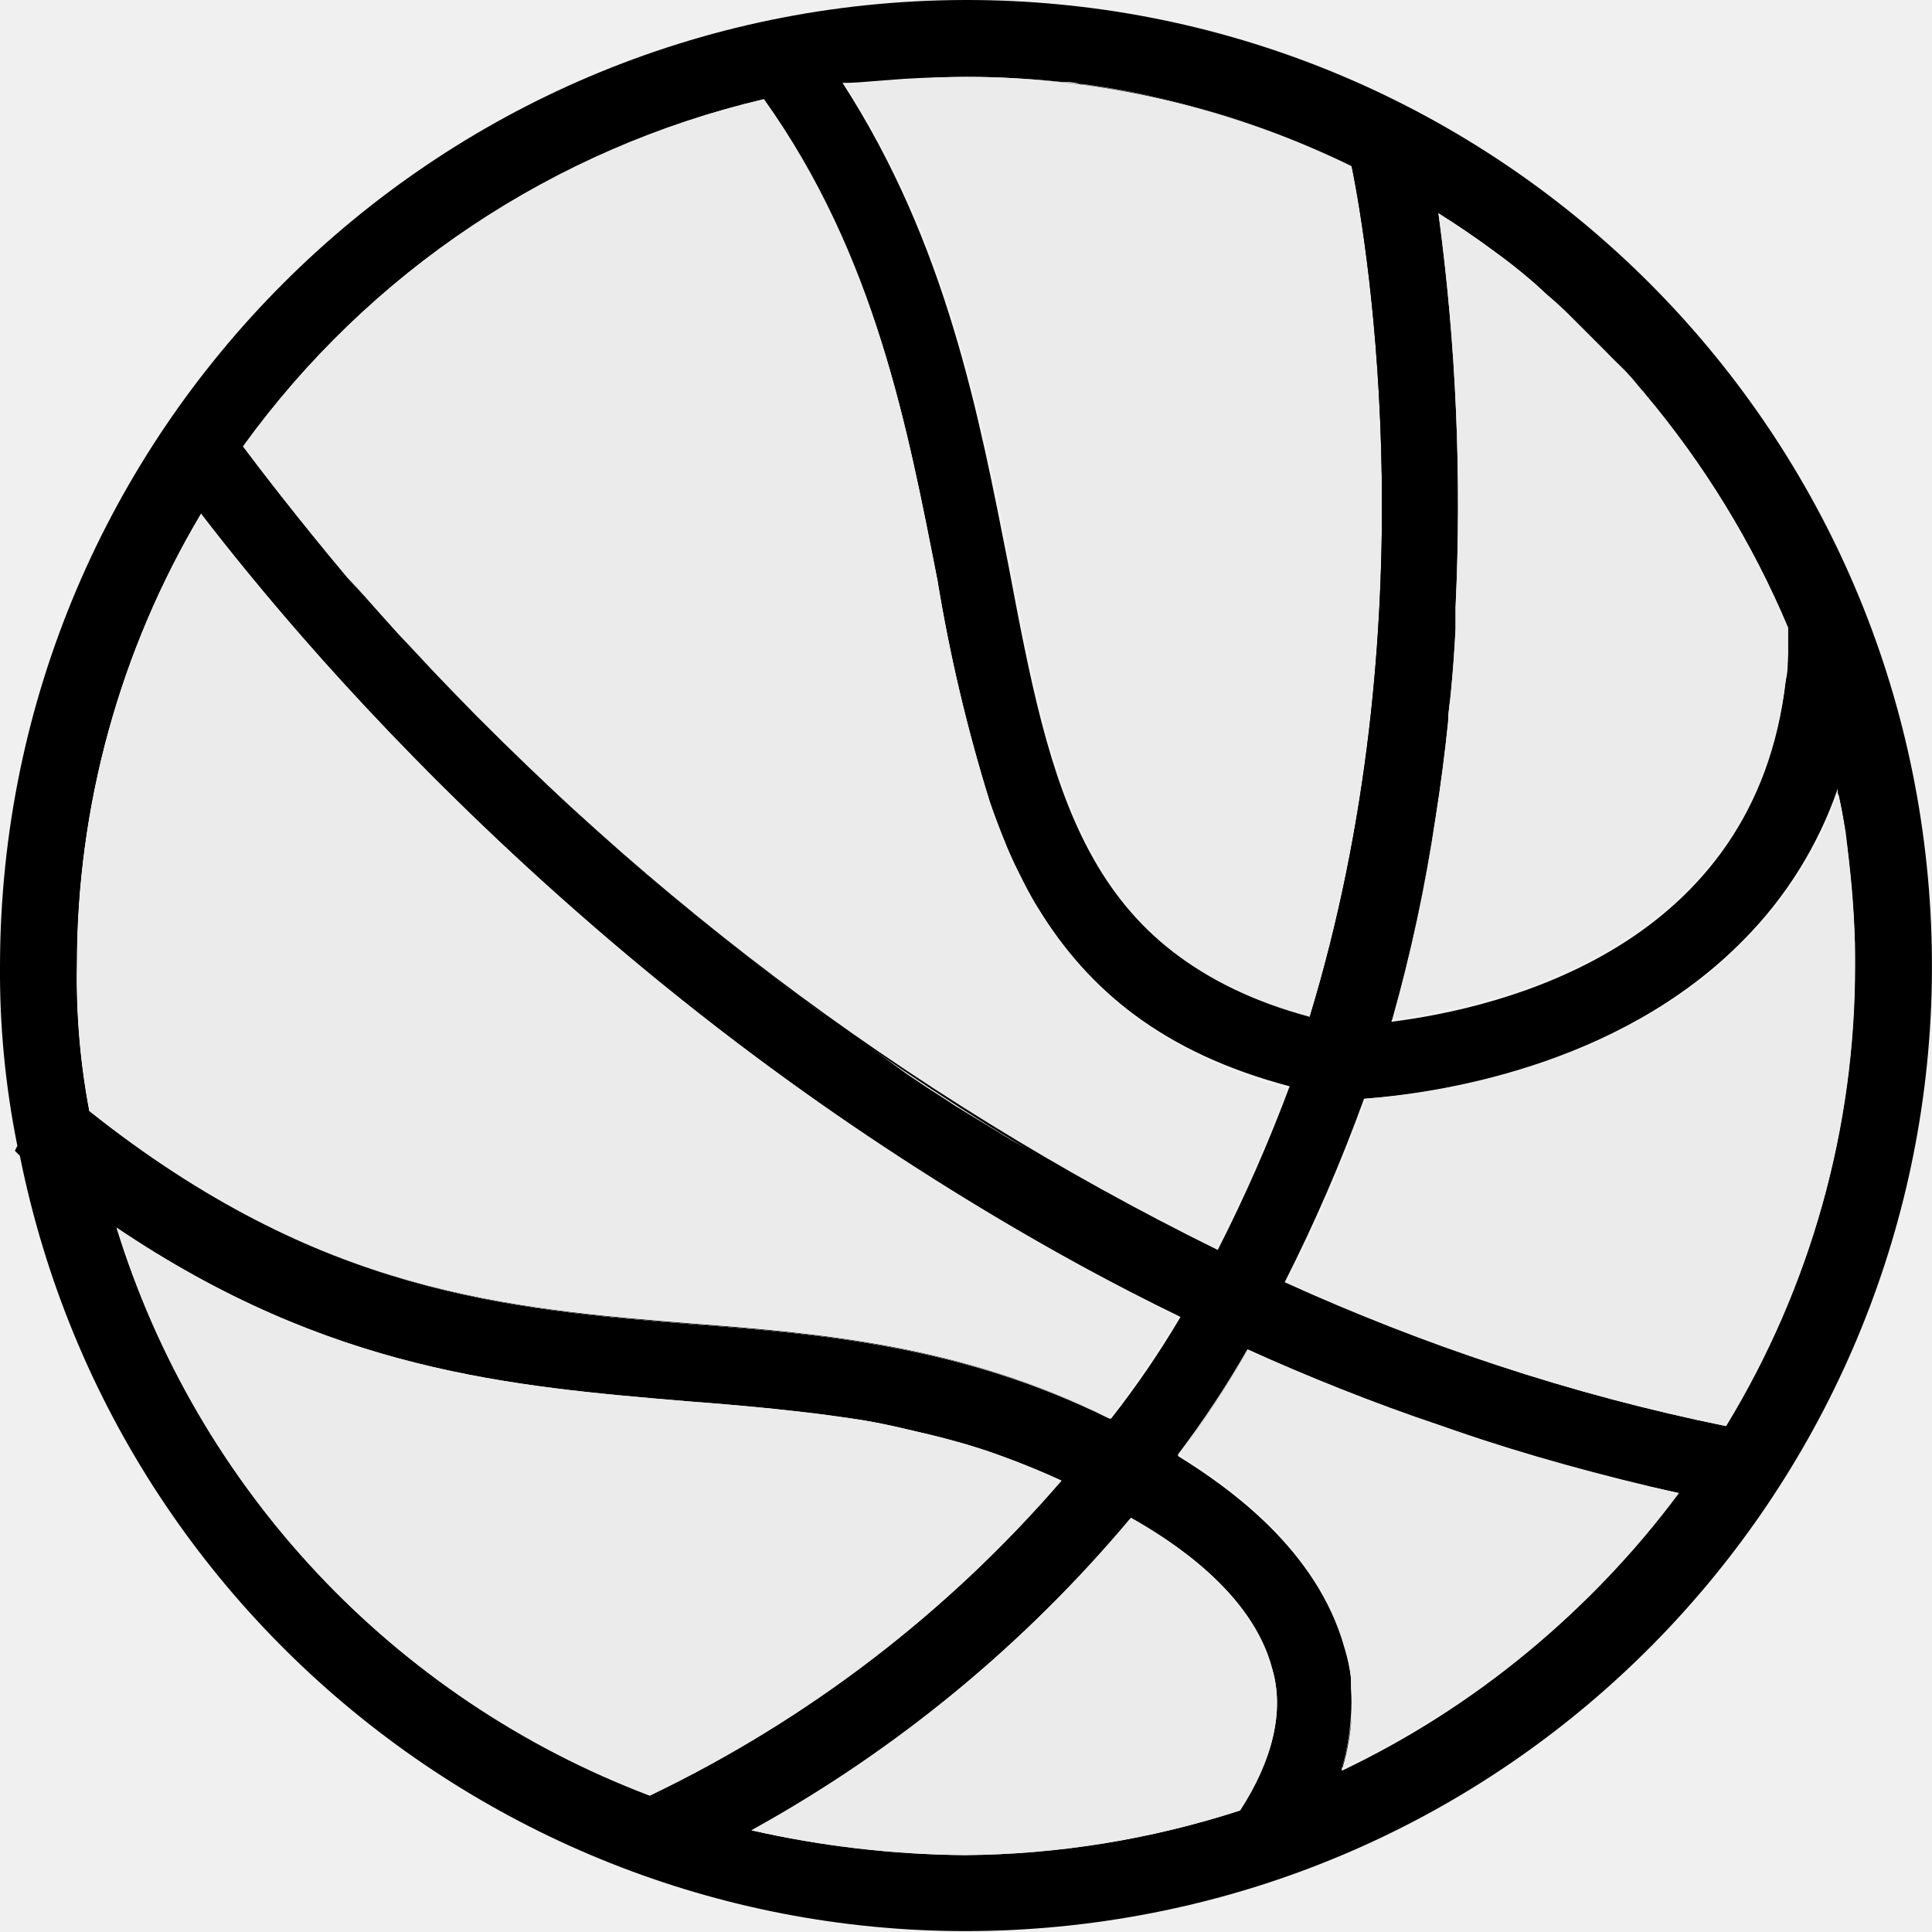
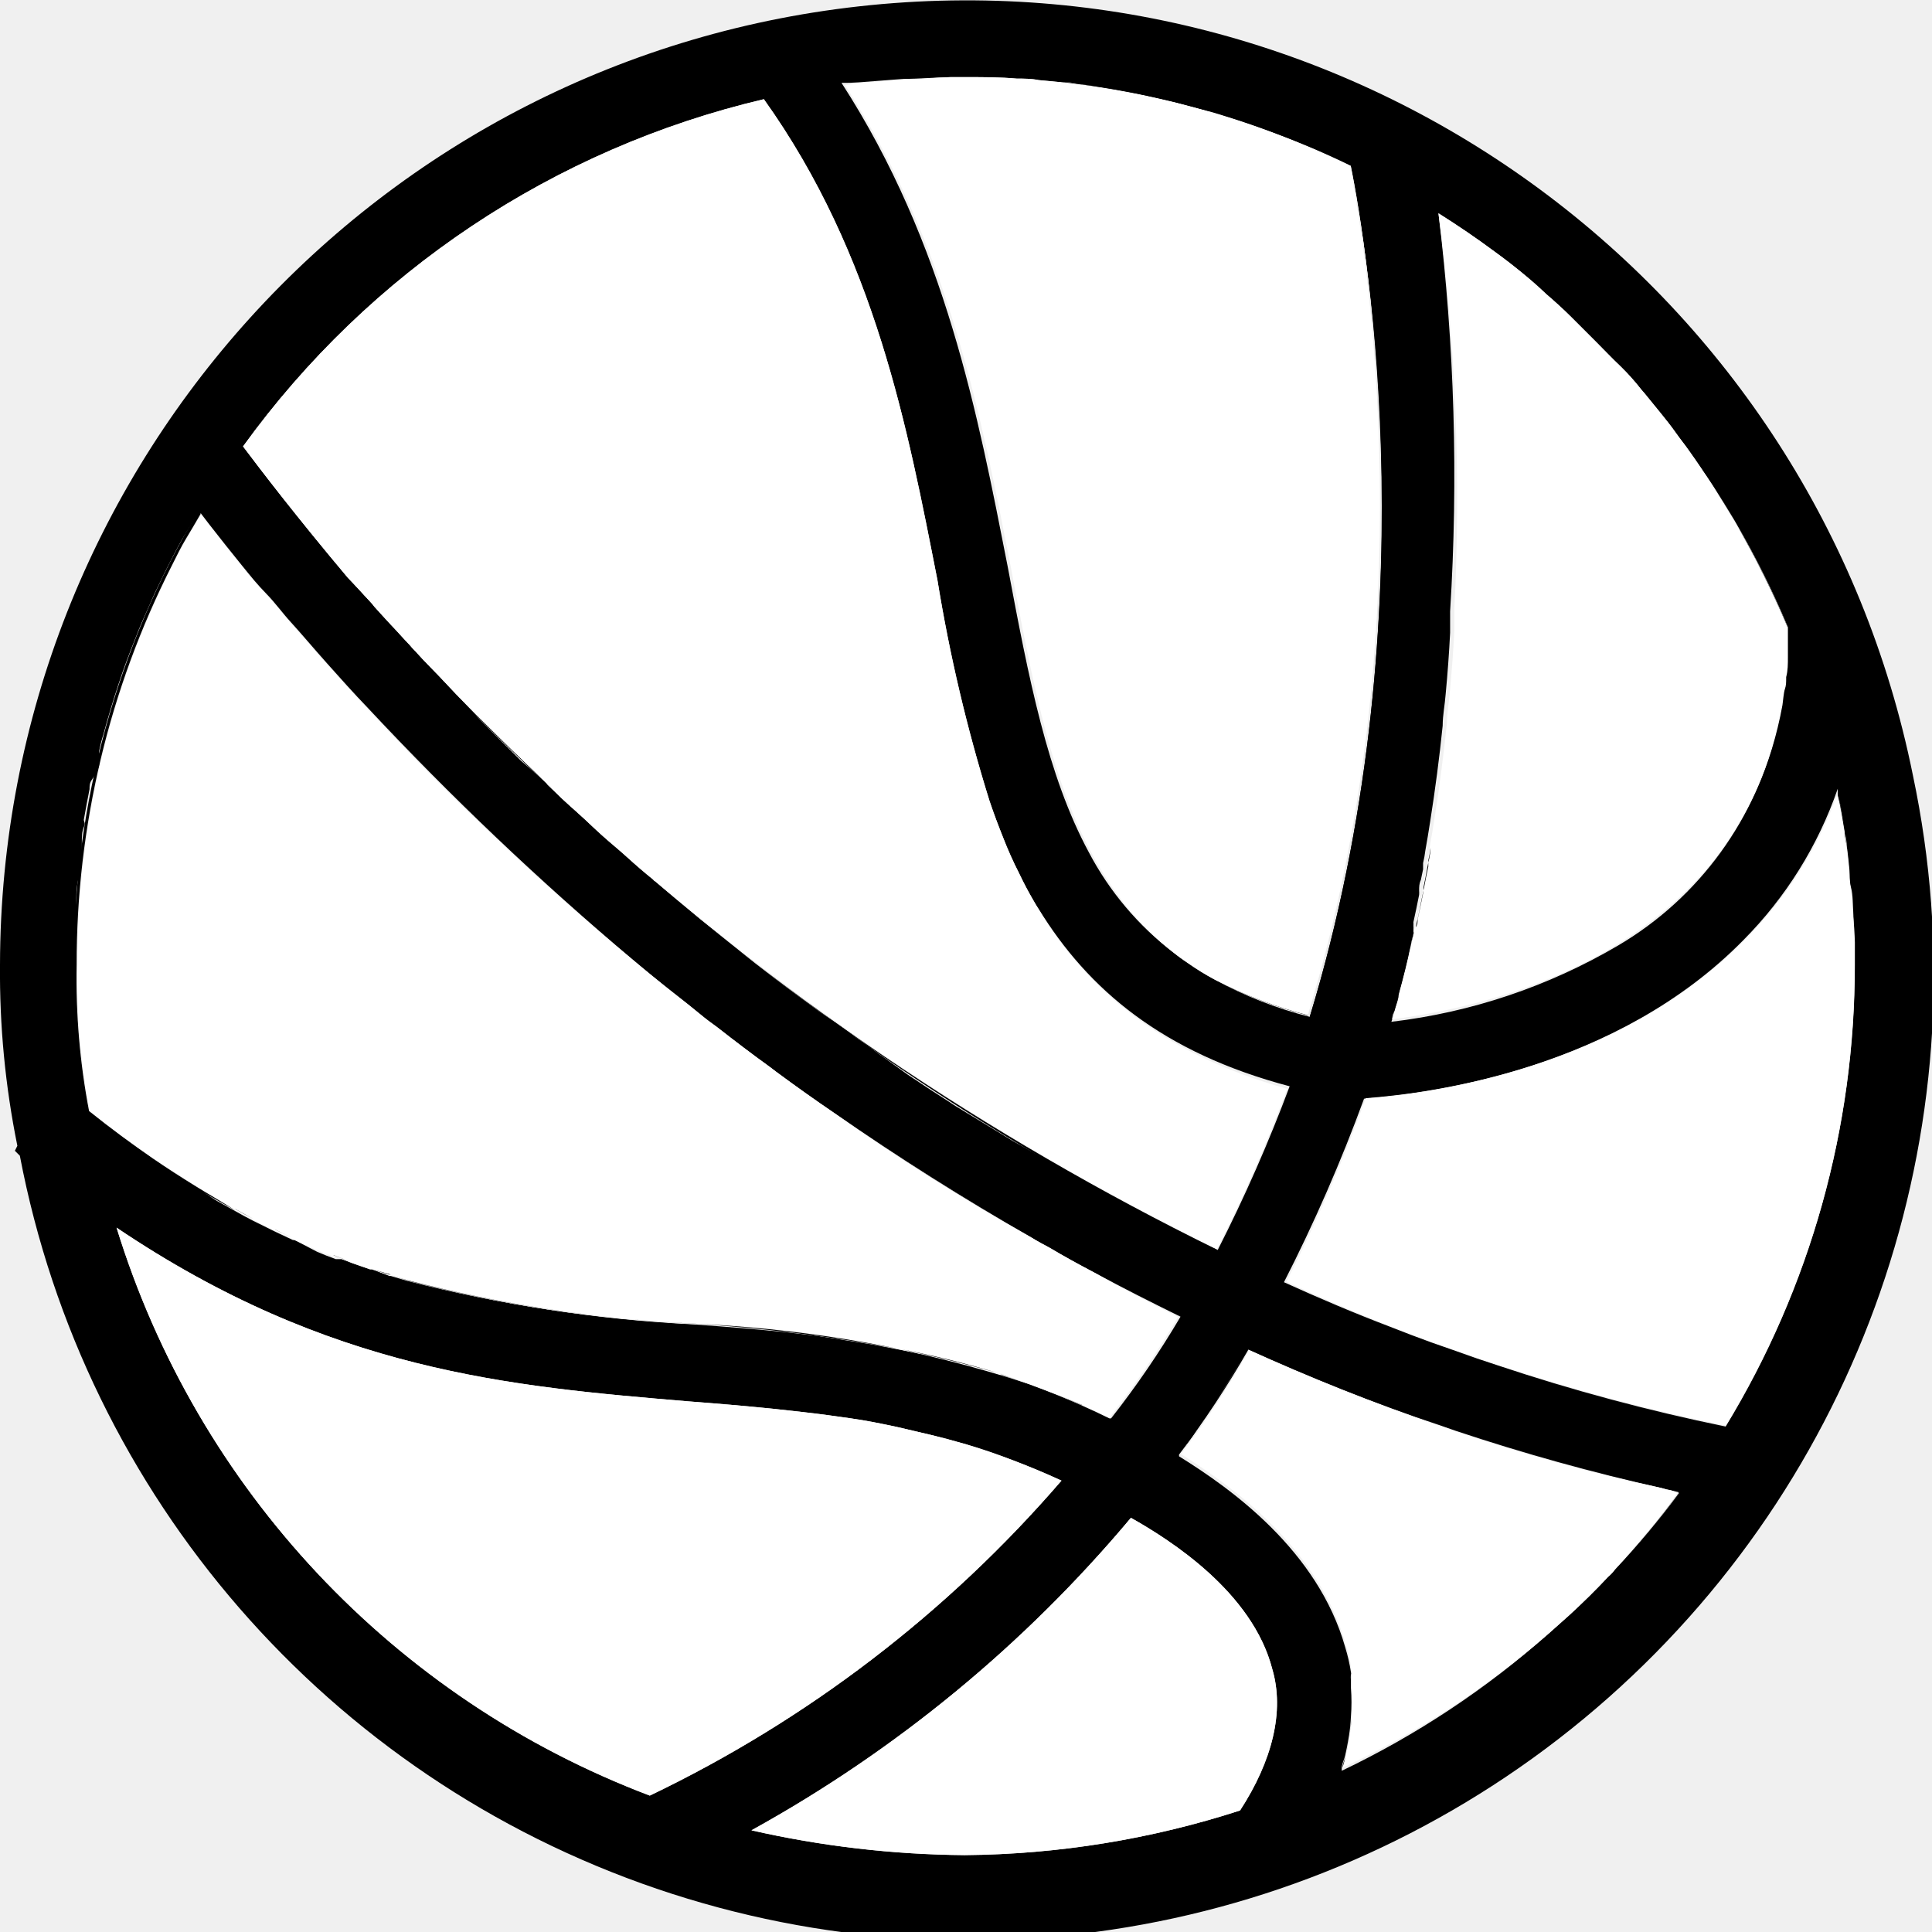
- <svg xmlns="http://www.w3.org/2000/svg" id="Capa_1" data-name="Capa 1" viewBox="0 0 77.9 77.9">
+ <svg xmlns="http://www.w3.org/2000/svg" id="Capa_1" data-name="Capa 1" viewBox="0 0 77.9 77.87">
  <defs>
-     <style>.cls-1{fill:#ebebeb;}</style>
+     <style>.cls-1{fill:#fff;}.cls-2{fill:#ebebeb;}</style>
  </defs>
-   <path d="M38.9,0A39,39,0,0,0,0,38.9a35.43,35.43,0,0,0,.7,7.3l-.1.2.2.2A38.93,38.93,0,1,0,38.9,0ZM56.13,41.1A66.48,66.48,0,0,0,57.88,33c.21-1.32.38-2.63.51-3.9,0-.43.09-.85.12-1.27.08-.84.14-1.67.18-2.48,0-.29,0-.58,0-.86A87.69,87.69,0,0,0,58,8.6c.78.49,1.53,1,2.27,1.55.37.26.73.54,1.09.84a12.24,12.24,0,0,1,1,.88,12.46,12.46,0,0,1,1,.92l1,1c.33.32.65.66,1,1s.56.61.82.92a1,1,0,0,1,.13.15,37,37,0,0,1,5.78,9.47c0,.36,0,.72,0,1.06s0,.71-.09,1.06h0C70.79,38.21,60.53,40.64,56.1,41.2ZM35.27,3.27l1.18-.09c.83-.05,1.68-.08,2.55-.08q1,0,2,.06l.91.06.85.08h0c.26,0,.53,0,.79.09l.1,0c.59.08,1.18.17,1.76.28.39.07.78.15,1.16.24s.79.18,1.17.28.73.19,1.1.3c.92.26,1.82.57,2.7.91l.74.29L53,6c.49.21,1,.43,1.46.67.7,3.4,3.1,18.58-1.69,34.27v0c-9.1-2.4-10.4-9.1-12.1-18.1-1.2-6.1-2.5-13-6.7-19.5C34.42,3.35,34.84,3.3,35.27,3.27ZM30.8,4c4.5,6.3,5.8,13.3,7,19.4a65.82,65.82,0,0,0,2.1,8.9c.17.5.36,1,.55,1.48a15.22,15.22,0,0,0,.64,1.43c.24.49.5,1,.79,1.44,2,3.25,5,5.8,10.12,7.15a63.11,63.11,0,0,1-2.9,6.6l0,0L48.18,50l-.88-.44L46.21,49c-.61-.32-1.21-.64-1.8-1s-1.22-.67-1.81-1-1.19-.69-1.77-1h0c-.66-.4-1.31-.8-2-1.22-.21-.12-.41-.25-.6-.38-.55-.35-1.1-.71-1.63-1.07L35,42.17c-.53-.36-1-.73-1.55-1.1s-.79-.57-1.18-.86c-.75-.55-1.48-1.11-2.2-1.67l-1.83-1.47-1.83-1.52c-.47-.4-.93-.79-1.38-1.19l-1.21-1.09c-.4-.35-.79-.71-1.17-1.06L21.51,31.1c-.59-.56-1.16-1.12-1.71-1.66l-.67-.66s0,0,0,0l-1.45-1.5c-.47-.48-.91-1-1.34-1.42q-.33-.34-.63-.69L14,23.28C12,20.89,10.55,19,9.8,18A36.09,36.09,0,0,1,30.8,4ZM8.1,20.7C12.3,26.2,26,42.6,47.6,53.1a37.13,37.13,0,0,1-2.8,4.1l-.07,0h0C38.85,54.3,33.28,53.8,28,53.4c-7.4-.6-15.1-1.2-24.4-8.6a28.79,28.79,0,0,1-.5-5.9,35.57,35.57,0,0,1,5-18.18S8.1,20.71,8.1,20.7ZM4.7,49.5c8.6,5.8,15.9,6.4,23,7,1.19.09,2.37.19,3.54.31l1.17.13c.64.07,1.27.16,1.9.25s1.22.2,1.83.34l1.41.33.63.16.79.22c.63.18,1.26.4,1.9.65s1.28.51,1.93.81A51.07,51.07,0,0,1,26.2,72.4,35.75,35.75,0,0,1,4.7,49.5ZM50,73a36.87,36.87,0,0,1-11.1,1.8,40.47,40.47,0,0,1-8.6-1A54,54,0,0,0,45.6,61.2c1.6.9,4.9,3,5.7,6.1C51.8,69,51.3,71,50,73Zm4.1-1.6,0-.11h0a9.37,9.37,0,0,0,.37-2.08,7.36,7.36,0,0,0,0-1.15c0-.15,0-.29,0-.44a7.28,7.28,0,0,0-.27-1.21c-1.1-3.9-4.6-6.4-6.7-7.7l0-.07A39.73,39.73,0,0,0,50.3,54.4c2.47,1.12,5.06,2.15,7.76,3.07l.6.21c2.92,1,5.94,1.82,9,2.52A36.15,36.15,0,0,1,54.1,71.4Zm6.28-16.35A83.92,83.92,0,0,1,51.8,51.7,66.19,66.19,0,0,0,55,44.3c2.7-.2,10.2-1.2,15.3-6.4a16.13,16.13,0,0,0,3.8-6.1l0,.17h0c.12.52.21,1,.29,1.56A34.84,34.84,0,0,1,74.79,38c0,.3,0,.6,0,.9a35.63,35.63,0,0,1-5.2,18.6A80.73,80.73,0,0,1,60.38,55.05Z" transform="translate(0 0)" />
-   <path class="cls-1" d="M47.5,53.1a36.5,36.5,0,0,1-2.77,4.07h0C38.85,54.3,33.28,53.8,28,53.4c-7.4-.6-15.1-1.2-24.4-8.6a28.79,28.79,0,0,1-.5-5.9,35.57,35.57,0,0,1,5-18.18A115.51,115.51,0,0,0,47.5,53.1Z" transform="translate(0 0)" />
-   <path d="M44.72,57.17l0,0c-5.9-2.9-11.5-3.4-16.8-3.8-7.4-.6-15.1-1.2-24.4-8.6a38.33,38.33,0,0,1-.5-6A35.52,35.52,0,0,1,8,20.6l.09.12a35.57,35.57,0,0,0-5,18.18,28.79,28.79,0,0,0,.5,5.9c9.3,7.4,17,8,24.4,8.6C33.28,53.8,38.85,54.3,44.72,57.17Z" transform="translate(0 0)" />
-   <path class="cls-1" d="M42.8,59.7A51.07,51.07,0,0,1,26.2,72.4,35.75,35.75,0,0,1,4.7,49.5c8.6,5.8,15.9,6.4,23,7,1.19.09,2.37.19,3.54.31l1.17.13c.64.07,1.27.16,1.9.25s1.22.21,1.83.34l1.41.33.63.16.79.22c.63.2,1.26.41,1.9.65S42.15,59.4,42.8,59.7Z" transform="translate(0 0)" />
-   <path class="cls-1" d="M50,73a36.87,36.87,0,0,1-11.1,1.8,40.47,40.47,0,0,1-8.6-1A54,54,0,0,0,45.6,61.2c1.6.9,4.9,3,5.7,6.1C51.8,69,51.3,71,50,73Z" transform="translate(0 0)" />
-   <path class="cls-1" d="M67.7,60.2A35.75,35.75,0,0,1,54.13,71.28a9.37,9.37,0,0,0,.37-2.08,7.36,7.36,0,0,0,0-1.15,7,7,0,0,0-.31-1.75c-1.09-3.87-4.55-6.36-6.65-7.67A39.73,39.73,0,0,0,50.3,54.4c2.47,1.12,5.06,2.15,7.76,3.07l.6.21A73.38,73.38,0,0,0,67.7,60.2Z" transform="translate(0 0)" />
-   <path d="M58.06,57.47c-2.7-.92-5.29-1.95-7.76-3.07a39.73,39.73,0,0,1-2.75,4.23l0,0a39.55,39.55,0,0,0,2.8-4.3C52.8,55.46,55.39,56.53,58.06,57.47Z" transform="translate(0 0)" />
-   <path d="M54.1,71.3a11.1,11.1,0,0,0,.4-2.1,9.37,9.37,0,0,1-.37,2.08h0Z" transform="translate(0 0)" />
-   <path class="cls-1" d="M74.8,38.9a35.63,35.63,0,0,1-5.2,18.6,80.73,80.73,0,0,1-9.22-2.45A77.91,77.91,0,0,1,51.9,51.7a66.19,66.19,0,0,0,3.2-7.4c2.7-.2,10.2-1.2,15.3-6.4A16,16,0,0,0,74.13,32c.12.52.21,1,.29,1.56.18,1.47.32,3,.37,4.46C74.8,38.3,74.8,38.6,74.8,38.9Z" transform="translate(0 0)" />
-   <path d="M74.42,33.54c-.08-.53-.17-1-.29-1.56,0,0,0,0,0,0a1.22,1.22,0,0,0,.07-.17C74.28,32.38,74.35,33,74.42,33.54Z" transform="translate(0 0)" />
-   <path class="cls-1" d="M72.1,25.29c0,.36,0,.72,0,1.06C71.4,37.94,60.7,40.51,56.13,41.1A66.48,66.48,0,0,0,57.88,33c.21-1.32.38-2.63.51-3.9,0-.43.09-.85.12-1.27.08-.84.14-1.67.18-2.48,0-.29,0-.58,0-.86A87.69,87.69,0,0,0,58,8.6c.78.49,1.53,1,2.27,1.55.36.27.73.55,1.09.84l1,.88c.35.3.69.61,1,.92l1,1c.33.33.64.66,1,1s.56.61.82.92a1,1,0,0,1,.13.15A37,37,0,0,1,72.1,25.29Z" transform="translate(0 0)" />
-   <path d="M56.1,41.1A65.9,65.9,0,0,0,57.88,33a66.48,66.48,0,0,1-1.75,8.12Z" transform="translate(0 0)" />
-   <path d="M72.1,25.2v.09a37,37,0,0,0-5.78-9.47A35.83,35.83,0,0,1,72.1,25.2Z" transform="translate(0 0)" />
-   <path class="cls-1" d="M52.81,41c-9-2.42-10.32-9.1-12-18.07-1.2-6.1-2.5-13-6.7-19.5.78-.1,1.56-.17,2.35-.22S38.13,3.1,39,3.1q1,0,2,.06A35.37,35.37,0,0,1,54.5,6.7C55.2,10.1,57.6,25.28,52.81,41Z" transform="translate(0 0)" />
-   <path d="M52.9,41l-.09,0C57.6,25.28,55.2,10.1,54.5,6.7A35.37,35.37,0,0,0,41,3.16,35.15,35.15,0,0,1,54.6,6.7C55.2,10,57.7,25.2,52.9,41Z" transform="translate(0 0)" />
-   <path class="cls-1" d="M51.9,43.9a62.86,62.86,0,0,1-2.84,6.48A111.15,111.15,0,0,1,15.71,25.16L14,23.28C12,20.89,10.55,19,9.8,18a36.09,36.09,0,0,1,21-14c4.5,6.3,5.8,13.3,7,19.4a65.82,65.82,0,0,0,2.1,8.9c.17.5.35,1,.55,1.48a15.22,15.22,0,0,0,.64,1.43C43,39.16,46.16,42.31,51.9,43.9Z" transform="translate(0 0)" />
-   <path d="M14,23.28l1.67,1.88C15.11,24.5,14.56,23.87,14,23.28Z" transform="translate(0 0)" />
-   <path d="M49.06,50.38,49,50.5A112.33,112.33,0,0,1,15.71,25.16,111.15,111.15,0,0,0,49.06,50.38Z" transform="translate(0 0)" />
+   <path d="M21.51,31.1c-.59-.56-1.16-1.12-1.71-1.66l-.67-.66.2.21L21,30.67l.94.88Zm55.62.16A38.95,38.95,0,0,0,0,38.9a35.08,35.08,0,0,0,.7,7.3l-.1.2.2.2A38.93,38.93,0,1,0,77.13,31.26Zm-21,9.86v0l.08-.29c.07-.24.14-.47.19-.71.18-.66.35-1.33.49-2,0-.15.07-.3.1-.46a.06.06,0,0,0,0,0s0,0,0,0l0-.16a1.16,1.16,0,0,0,0-.18,1,1,0,0,0,0-.14c.08-.37.16-.73.23-1.1a1,1,0,0,0,0-.17c0-.14,0-.28.07-.43l.09-.43a10.13,10.13,0,0,0,0-.25,4.37,4.37,0,0,0,.09-.5h0s0,0,0,0c.07-.38.13-.76.19-1.14.21-1.32.38-2.63.51-3.9,0-.43.09-.85.12-1.27.08-.84.14-1.67.18-2.48v-.86A87.9,87.9,0,0,0,58,8.6c.78.49,1.53,1,2.27,1.55.37.26.73.54,1.09.84a11.87,11.87,0,0,1,1,.88c.35.3.69.61,1,.92l1,1c.33.33.64.66,1,1a9.24,9.24,0,0,1,.82.92l.13.15.66.81c.21.26.41.51.6.78s.35.46.51.69.33.46.48.69.17.25.25.37.35.52.5.79c0,0,0,0,0,0l.46.74a7.18,7.18,0,0,1,.43.75l.27.5c.06.1.11.2.16.3a8.36,8.36,0,0,1,.4.79.91.91,0,0,1,.13.26c.11.21.22.43.32.65.21.44.4.88.59,1.32v1.16a3.75,3.75,0,0,1-.07.81.43.43,0,0,1,0,.05c0,.15,0,.29-.05.43s-.07.44-.1.65-.12.61-.19.9a13.68,13.68,0,0,1-6.41,8.82A23.47,23.47,0,0,1,56.1,41.2ZM35.27,3.27l1.18-.09c.62,0,1.25-.06,1.9-.07H39c.67,0,1.33,0,2,.06.3,0,.59,0,.88.06h0l.86.08a2.32,2.32,0,0,1,.78.09h.1l.87.13c.69.11,1.37.24,2,.39l.82.19.81.22.25.07.38.09.06,0q.28.07.57.18c.72.22,1.42.47,2.12.74l.7.27L53,6c.49.21,1,.43,1.46.67h0c.7,3.42,3.1,18.58-1.69,34.26A17.8,17.8,0,0,1,49,39.51a10.49,10.49,0,0,1-1.12-.69,5.12,5.12,0,0,1-.55-.4,12.27,12.27,0,0,1-3.43-4.06c-1.67-3.1-2.42-7-3.27-11.52-1.2-6.1-2.5-13-6.7-19.5C34.42,3.35,34.84,3.3,35.27,3.27ZM30.8,4c4.5,6.3,5.8,13.3,7,19.4a64.64,64.64,0,0,0,2.1,8.9c.17.5.36,1,.55,1.48a15.22,15.22,0,0,0,.64,1.43c.18.38.37.74.58,1.1a3.87,3.87,0,0,0,.21.34c2,3.25,5,5.8,10.12,7.15a63.48,63.48,0,0,1-2.9,6.6l0,0L48.18,50l-.88-.44L46.21,49c-.61-.32-1.21-.64-1.8-1s-1.22-.67-1.81-1l-1.41-.8-.36-.2-2-1.22c-.21-.12-.41-.25-.6-.38-.55-.35-1.1-.71-1.63-1.07l-1-.72-.19-.13L35,42.17l-.39-.27c-.38-.28-.75-.55-1.16-.83l-.19-.13-.17-.12a1,1,0,0,1-.17-.12l-.49-.36c-.8-.58-1.58-1.18-2.36-1.8l-1.83-1.47-1.83-1.52a.17.17,0,0,1-.08-.07c-.36-.29-.72-.6-1.07-.92s-.66-.56-1-.87L23.54,33l-.42-.38-.12-.1-.35-.32-.57-.55L22,31.55l-.46-.45c-.59-.56-1.16-1.12-1.71-1.66l-.67-.66-.41-.42c-.48-.48-.94-1-1.39-1.45-.22-.22-.42-.44-.63-.67a2.09,2.09,0,0,1-.2-.22c-.27-.28-.52-.57-.79-.85h0l-.57-.62a1.19,1.19,0,0,1-.15-.18l-1-1.08C12,20.89,10.55,19,9.8,18A36.11,36.11,0,0,1,30.8,4ZM8.1,20.7l.36.47c.42.54.85,1.08,1.28,1.61s.63.78,1,1.16.65.78,1,1.16.94,1.08,1.45,1.65,1.06,1.19,1.62,1.77A123.59,123.59,0,0,0,25.52,38.7l.73.61c.64.53,1.29,1,1.94,1.55.24.2.49.39.73.56.69.54,1.4,1.08,2.12,1.6l.25.19c.77.57,1.57,1.14,2.38,1.69,2.48,1.74,5.12,3.42,7.92,5,.24.15.49.28.73.41.59.35,1.19.68,1.8,1,1.13.61,2.3,1.2,3.48,1.78a37.06,37.06,0,0,1-2.8,4.1h-.07a32.5,32.5,0,0,0-4.35-1.76c-.72-.23-1.42-.43-2.13-.61l-.07,0-.5-.12-.49-.11h0l-.08,0-.94-.19-1-.19-.7-.11L33,53.87l-1.27-.15c-1.27-.13-2.53-.23-3.77-.32A57,57,0,0,1,16.5,51.65l-.07,0-.67-.2h0l-.05,0h0L15,51.18l-.08,0-.69-.24,0,0h0l-.45-.17h0l-.07,0,0,0-.09,0-.08,0c-.25-.09-.51-.19-.76-.3L11.88,50l-.07,0-.72-.34-.87-.43c-.25-.13-.5-.26-.74-.4l-.72-.4-.1-.06L8,47.92l-.19-.12c-.55-.34-1.11-.7-1.67-1.09-.84-.58-1.7-1.21-2.57-1.91a28.45,28.45,0,0,1-.5-5.9c0-.39,0-.79,0-1.18,0-.13,0-.26,0-.39s0-.52,0-.79,0-.74.09-1.11.09-.81.14-1.22c0-.11,0-.21,0-.32s0-.36.08-.54,0-.2,0-.3c.07-.41.15-.82.23-1.23,0-.12,0-.24.08-.36S4,31,4,30.8a.11.11,0,0,1,0-.07.43.43,0,0,1,0-.11h0a1.74,1.74,0,0,0,0-.22.31.31,0,0,1,0-.13,5.83,5.83,0,0,1,.17-.66c.18-.67.38-1.33.6-2s.46-1.31.72-1.95c.14-.37.3-.74.47-1.11s.23-.54.36-.8.3-.63.46-.94.36-.71.56-1.06l.6-1ZM4.7,49.5c8.6,5.8,15.9,6.4,23,7,1.19.09,2.37.19,3.54.31l1.17.13c.64.07,1.27.16,1.9.25s1.22.21,1.83.34l1.41.33.63.16.79.22c.63.18,1.26.4,1.9.65s1.28.51,1.93.81A51.06,51.06,0,0,1,26.2,72.4,35.75,35.75,0,0,1,4.7,49.5ZM50,73a37.05,37.05,0,0,1-11.1,1.8,40.16,40.16,0,0,1-8.6-1A54,54,0,0,0,45.6,61.2c1.6.9,4.9,3,5.7,6.1C51.8,69,51.3,71,50,73Zm14.84-9.42c-.25.27-.51.53-.77.79s-.53.52-.8.76l-.83.74A35.89,35.89,0,0,1,54.1,71.4v-.1c0-.17.1-.35.14-.52s.11-.52.15-.78a6.82,6.82,0,0,0,.08-.79,7.36,7.36,0,0,0,0-1.15v-.44s0-.06,0-.09a.2.2,0,0,0,0-.11,7,7,0,0,0-.23-1c-1.1-3.9-4.6-6.4-6.7-7.7v-.07a39.82,39.82,0,0,0,2.8-4.24h0c2.47,1.12,5,2.15,7.75,3.07l.6.21A85.05,85.05,0,0,0,67,60a2.49,2.49,0,0,0,.37.09l.32.08a34.52,34.52,0,0,1-2.56,3.1A1.69,1.69,0,0,1,64.84,63.58Zm-4.46-8.53c-.56-.18-1.11-.37-1.66-.57l-1-.35c-.55-.2-1.11-.41-1.66-.63-1.45-.55-2.88-1.16-4.29-1.8A66.33,66.33,0,0,0,55,44.3c2.7-.2,10.2-1.2,15.3-6.4a16.11,16.11,0,0,0,3.8-6.1V32a.17.17,0,0,1,0,.07h0c.12.49.2,1,.28,1.48,0,.25.08.51.11.76s.06.51.08.76,0,.5.07.74.07.72.09,1.09,0,.77.05,1.14v.88a35.67,35.67,0,0,1-5.2,18.6A79.06,79.06,0,0,1,60.38,55.05ZM21.51,31.1c-.59-.56-1.16-1.12-1.71-1.66l-.67-.66.2.21L21,30.67l.94.88Z" transform="translate(0 0)" />
+   <path class="cls-1" d="M47.5,53.1a36.44,36.44,0,0,1-2.77,4.07h0c-.36-.18-.73-.35-1.09-.51h0l-1.08-.45h0a0,0,0,0,0,0,0l-1.09-.41a49.6,49.6,0,0,0-13.51-2.41,56.84,56.84,0,0,1-11.49-1.75l-.67-.2-.08,0L15,51.18l-.08,0-.69-.24,0,0h0l-.69-.27-.08,0c-.25-.09-.51-.19-.76-.3L11.88,50l-.78-.37h0c-.53-.26-1.07-.53-1.6-.83h0c-.54-.3-1.09-.61-1.64-1s-1.11-.71-1.67-1.09c-.84-.58-1.7-1.21-2.57-1.91a28.45,28.45,0,0,1-.5-5.9A35.56,35.56,0,0,1,6.94,22.82c.18-.36.36-.71.56-1.06l.6-1,.36.45c.42.54.85,1.08,1.28,1.61s.63.78,1,1.16.65.78,1,1.16A115,115,0,0,0,28.19,40.86c.24.2.49.39.73.56.69.54,1.4,1.08,2.12,1.6l.25.19c.77.57,1.57,1.14,2.38,1.69,2.48,1.74,5.12,3.42,7.92,5,.24.15.49.28.73.41.59.35,1.19.68,1.8,1C45.23,51.94,46.36,52.53,47.5,53.1Z" transform="translate(0 0)" />
+   <path class="cls-2" d="M15.68,51.39l.08,0h0S15.7,51.41,15.68,51.39Z" transform="translate(0 0)" />
+   <path class="cls-2" d="M33.67,44.9q3.86,2.67,7.92,5C38.79,48.32,36.15,46.64,33.67,44.9Z" transform="translate(0 0)" />
+   <path class="cls-2" d="M41.43,55.78l-1.17-.39.12,0Z" transform="translate(0 0)" />
+   <path class="cls-2" d="M27.92,53.37a53.16,53.16,0,0,1,12.34,2,36.47,36.47,0,0,0-4.12-1,69.91,69.91,0,0,0-8.15-1A57,57,0,0,1,16.5,51.65l-.07,0A56.84,56.84,0,0,0,27.92,53.37Z" transform="translate(0 0)" />
+   <path class="cls-2" d="M43.62,56.65h0Z" transform="translate(0 0)" />
+   <path d="M7.84,47.8c.55.34,1.1.65,1.64,1a40.63,40.63,0,0,1-6-4,38.86,38.86,0,0,1-.5-6A35.45,35.45,0,0,1,8,20.6l.09.12c-.2.34-.4.69-.59,1s-.38.7-.56,1.06A35.44,35.44,0,0,0,3.09,38.9a28.45,28.45,0,0,0,.5,5.9h0c.87.7,1.73,1.33,2.57,1.91C6.73,47.1,7.29,47.46,7.84,47.8Z" transform="translate(0 0)" />
+   <path d="M9.49,48.75l.73.4c-.25-.13-.5-.26-.74-.4Z" transform="translate(0 0)" />
+   <path d="M11.1,49.58l.71.34-.72-.34Z" transform="translate(0 0)" />
+   <path d="M13.46,50.61l.69.27-.71-.27Z" transform="translate(0 0)" />
+   <path d="M15.68,51.39l.08,0h0L15,51.18Z" transform="translate(0 0)" />
+   <path d="M40.38,55.43l1,.35c-.35-.12-.7-.24-1-.34h0l-.12,0Z" transform="translate(0 0)" />
+   <path d="M27.92,53.37a53.16,53.16,0,0,1,12.34,2,36.47,36.47,0,0,0-4.12-1,69.91,69.91,0,0,0-8.15-1A57,57,0,0,1,16.5,51.65l-.74-.23.67.2A56.84,56.84,0,0,0,27.92,53.37Z" transform="translate(0 0)" />
+   <path d="M43.63,56.66h0l-1.08-.46,1.08.45Z" transform="translate(0 0)" />
+   <path class="cls-1" d="M42.8,59.7A51.06,51.06,0,0,1,26.2,72.4,35.75,35.75,0,0,1,4.7,49.5c8.6,5.8,15.9,6.4,23,7,1.19.09,2.37.19,3.54.31l1.17.13c.64.07,1.27.16,1.9.25s1.22.21,1.83.34l1.41.33.63.16.79.22c.63.2,1.26.41,1.9.65S42.15,59.4,42.8,59.7Z" transform="translate(0 0)" />
+   <path class="cls-1" d="M50,73a37.05,37.05,0,0,1-11.1,1.8,40.16,40.16,0,0,1-8.6-1A54,54,0,0,0,45.6,61.2c1.6.9,4.9,3,5.7,6.1C51.8,69,51.3,71,50,73Z" transform="translate(0 0)" />
+   <path class="cls-1" d="M67.66,60.2a34.52,34.52,0,0,1-2.56,3.1,1.69,1.69,0,0,1-.26.28c-.25.27-.51.53-.77.79l-.8.76-.83.74a35.56,35.56,0,0,1-8.31,5.41,9.17,9.17,0,0,0,.37-2.08,7.36,7.36,0,0,0,0-1.15c0-.11,0-.22,0-.33v-.1s0-.06,0-.09a.2.2,0,0,0,0-.11,5.46,5.46,0,0,0-.24-1.12c-1.09-3.86-4.54-6.35-6.64-7.67l.74-1v0l.36-.53.36-.54c.45-.69.88-1.4,1.29-2.12,2.47,1.12,5,2.15,7.75,3.07l.6.21A72.74,72.74,0,0,0,67,60a2.49,2.49,0,0,0,.37.09Z" transform="translate(0 0)" />
+   <path class="cls-2" d="M48.28,57.61l0,0v0l-.74,1h0Z" transform="translate(0 0)" />
+   <path class="cls-2" d="M50.3,54.4h0c-.41.72-.84,1.43-1.29,2.12C49.47,55.83,49.89,55.12,50.3,54.4Z" transform="translate(0 0)" />
+   <path class="cls-2" d="M54.45,67.53s0,.06,0,.09v.1A1.11,1.11,0,0,0,54.45,67.53Z" transform="translate(0 0)" />
+   <path class="cls-2" d="M65.1,63.3a34.52,34.52,0,0,0,2.56-3.1l-.32-.08.36.08A33.33,33.33,0,0,1,65.1,63.3Z" transform="translate(0 0)" />
+   <path d="M48.28,57.61h0l-.74,1C47.8,58.29,48.05,58,48.28,57.61Z" transform="translate(0 0)" />
+   <path d="M50.3,54.4h0c-.41.72-.84,1.43-1.29,2.12C49.47,55.83,49.89,55.12,50.3,54.4Z" transform="translate(0 0)" />
+   <path d="M58.06,57.47c-2.7-.92-5.28-1.95-7.75-3.07l0-.07C52.8,55.46,55.39,56.53,58.06,57.47Z" transform="translate(0 0)" />
+   <path d="M54.5,69.2a9.17,9.17,0,0,1-.37,2.08l0,0c0-.17.1-.35.14-.52s.11-.52.15-.78S54.47,69.47,54.5,69.2Z" transform="translate(0 0)" />
+   <path class="cls-1" d="M74.79,38v.88a35.67,35.67,0,0,1-5.2,18.6,79.06,79.06,0,0,1-9.21-2.45c-.56-.18-1.11-.37-1.66-.57l-1-.35c-.55-.2-1.11-.41-1.66-.63-1.41-.56-2.81-1.16-4.19-1.8a66.33,66.33,0,0,0,3.2-7.4c2.7-.2,10.2-1.2,15.3-6.4a15.94,15.94,0,0,0,3.71-5.85c.12.49.2,1,.28,1.48,0,.25.08.51.11.76s.06.51.08.76,0,.5.07.74l.09,1.09C74.76,37.27,74.78,37.65,74.79,38Z" transform="translate(0 0)" />
+   <path class="cls-2" d="M74.39,33.53c-.08-.53-.16-1-.28-1.48h0a.08.08,0,0,0,0,0c.12.55.21,1,.29,1.54v0c0,.24.06.49.08.73C74.47,34,74.43,33.78,74.39,33.53Z" transform="translate(0 0)" />
+   <path class="cls-2" d="M74.8,38.9a35.67,35.67,0,0,1-5.2,18.6h0a35.67,35.67,0,0,0,5.2-18.6V38C74.8,38.3,74.8,38.6,74.8,38.9Z" transform="translate(0 0)" />
+   <path d="M74.42,33.54c-.08-.53-.17-1-.29-1.56h0a.87.87,0,0,0,.07-.17C74.28,32.38,74.35,33,74.42,33.54Z" transform="translate(0 0)" />
+   <path class="cls-1" d="M72.09,25.33v1.16c0,.28,0,.55-.07.81a.43.43,0,0,1,0,.05c0,.15,0,.29-.05.43s-.07.44-.1.65C70.08,38.25,60.43,40.54,56.14,41.1c0-.1,0-.19.07-.29s.14-.47.19-.71c.18-.66.35-1.33.49-2s.33-1.41.46-2.12a1,1,0,0,0,0-.17c.06-.26.1-.51.15-.77s.1-.56.14-.84h0s0,0,0,0c.07-.38.13-.76.19-1.14.21-1.32.38-2.63.51-3.9,0-.43.09-.85.12-1.27.08-.84.14-1.67.18-2.48v-.86A87.9,87.9,0,0,0,58,8.6c.78.49,1.53,1,2.27,1.55.36.27.73.55,1.09.84l1,.88c.35.3.69.61,1,.92l1,1c.33.33.64.66,1,1a9.24,9.24,0,0,1,.82.92l.13.15.66.81c.21.26.41.51.6.78s.35.46.51.69.33.46.48.69.17.25.25.37A37.6,37.6,0,0,1,72.09,25.33Z" transform="translate(0 0)" />
+   <path class="cls-2" d="M56.13,41.1l.08-.29c0,.1-.05.19-.07.29Z" transform="translate(0 0)" />
+   <path class="cls-2" d="M57.57,34.83c0-.21.08-.42.11-.63,0,.28-.09.56-.14.84,0,0,0-.06,0-.09S57.56,34.87,57.57,34.83Z" transform="translate(0 0)" />
+   <path class="cls-2" d="M72.1,25.29v1.06s0,.08,0,.12V25.33a37.6,37.6,0,0,0-3.28-6.13A36.14,36.14,0,0,1,72.1,25.29Z" transform="translate(0 0)" />
+   <path d="M57,37.64s0-.06,0-.08,0,0,0,0-.07.34-.11.5c-.14.67-.31,1.34-.49,2,0,.24-.12.47-.19.71s-.05.19-.07.29h0v0l0,0C56.43,40,56.72,38.79,57,37.64Z" transform="translate(0 0)" />
+   <path d="M57,37.49s0-.06,0-.09l0,.16S57,37.51,57,37.49Z" transform="translate(0 0)" />
+   <path d="M57.59,34.7a4.54,4.54,0,0,0,.09-.51h0c0,.28-.09.56-.14.84s-.09.51-.15.77a1,1,0,0,1,0,.17c-.07.37-.15.73-.23,1.1,0,.1,0,.21-.08.32.06-.27.13-.55.18-.83s.17-.79.24-1.19l.09-.43s0-.08,0-.12A.51.51,0,0,0,57.59,34.7Z" transform="translate(0 0)" />
+   <path d="M72.1,25.2v.09a37.07,37.07,0,0,0-5.78-9.47A35.69,35.69,0,0,1,72.1,25.2Z" transform="translate(0 0)" />
+   <path class="cls-1" d="M52.77,40.94A17.8,17.8,0,0,1,49,39.51a10.49,10.49,0,0,1-1.12-.69l-.55-.4c-4.24-3.32-5.3-8.76-6.56-15.49-1.2-6.1-2.5-13-6.7-19.5.78-.1,1.56-.17,2.35-.22.59,0,1.24-.08,1.89-.1H39c.67,0,1.33,0,2,.06.3,0,.59,0,.88.06h0A35.69,35.69,0,0,1,54.46,6.68C55.16,10.1,57.56,25.26,52.77,40.94Z" transform="translate(0 0)" />
+   <path class="cls-2" d="M52.81,41A16.29,16.29,0,0,1,49,39.51a17.8,17.8,0,0,0,3.73,1.43c4.79-15.68,2.39-30.84,1.69-34.26l0,0C55.2,10.1,57.6,25.28,52.81,41Z" transform="translate(0 0)" />
+   <path d="M52.9,41h-.09C57.6,25.28,55.2,10.1,54.5,6.7l0,0A35.69,35.69,0,0,0,41.91,3.22l.86.08q.39,0,.78.09l1,.13c.69.11,1.37.24,2,.39l.82.19c.48.11,1,.24,1.44.38l.06,0A34.7,34.7,0,0,1,54.6,6.7C55.2,10,57.7,25.2,52.9,41Z" transform="translate(0 0)" />
+   <path class="cls-1" d="M51.9,43.9a61.14,61.14,0,0,1-2.84,6.48A110.86,110.86,0,0,1,23.54,33l-.42-.38c-.35-.32-.7-.64-1-1L22,31.55l-.46-.45c-.59-.56-1.16-1.12-1.71-1.66l-.67-.66-.41-.42c-.48-.48-.94-1-1.39-1.45-.22-.22-.42-.44-.63-.67a2.09,2.09,0,0,1-.2-.22c-.27-.28-.52-.57-.79-.85h0l-.57-.62a1.19,1.19,0,0,1-.15-.18c-.34-.37-.66-.73-1-1.08C12,20.89,10.55,19,9.8,18a36.11,36.11,0,0,1,21-14c4.5,6.3,5.8,13.3,7,19.4a64.64,64.64,0,0,0,2.1,8.9c.17.5.35,1,.55,1.48a15.22,15.22,0,0,0,.64,1.43c.18.38.37.74.58,1.1C43.62,39.74,46.71,42.46,51.9,43.9Z" transform="translate(0 0)" />
+   <path class="cls-2" d="M22,31.55,21,30.67,19.33,29l-.2-.21.67.66c.55.54,1.12,1.1,1.71,1.66Z" transform="translate(0 0)" />
+   <path d="M15.67,25.16,14,23.28l1,1.08a1.19,1.19,0,0,0,.15.18Z" transform="translate(0 0)" />
+   <path d="M49.06,50.38,49,50.5q-4-2-7.81-4.3-2.85-1.71-5.58-3.59l-.19-.13-.81-.58c-.51-.34-1-.71-1.52-1.08a1,1,0,0,1-.17-.12l-.49-.36c-.8-.58-1.58-1.18-2.36-1.8q-1.86-1.44-3.66-3a.17.17,0,0,1-.08-.07c-.36-.29-.72-.6-1.07-.92s-.66-.56-1-.87c-.55-.47-1.09-1-1.63-1.48s-1.09-1-1.62-1.54l.94.88.11.11c.34.33.69.65,1,1l.42.38A110.86,110.86,0,0,0,49.06,50.38Z" transform="translate(0 0)" />
</svg>
